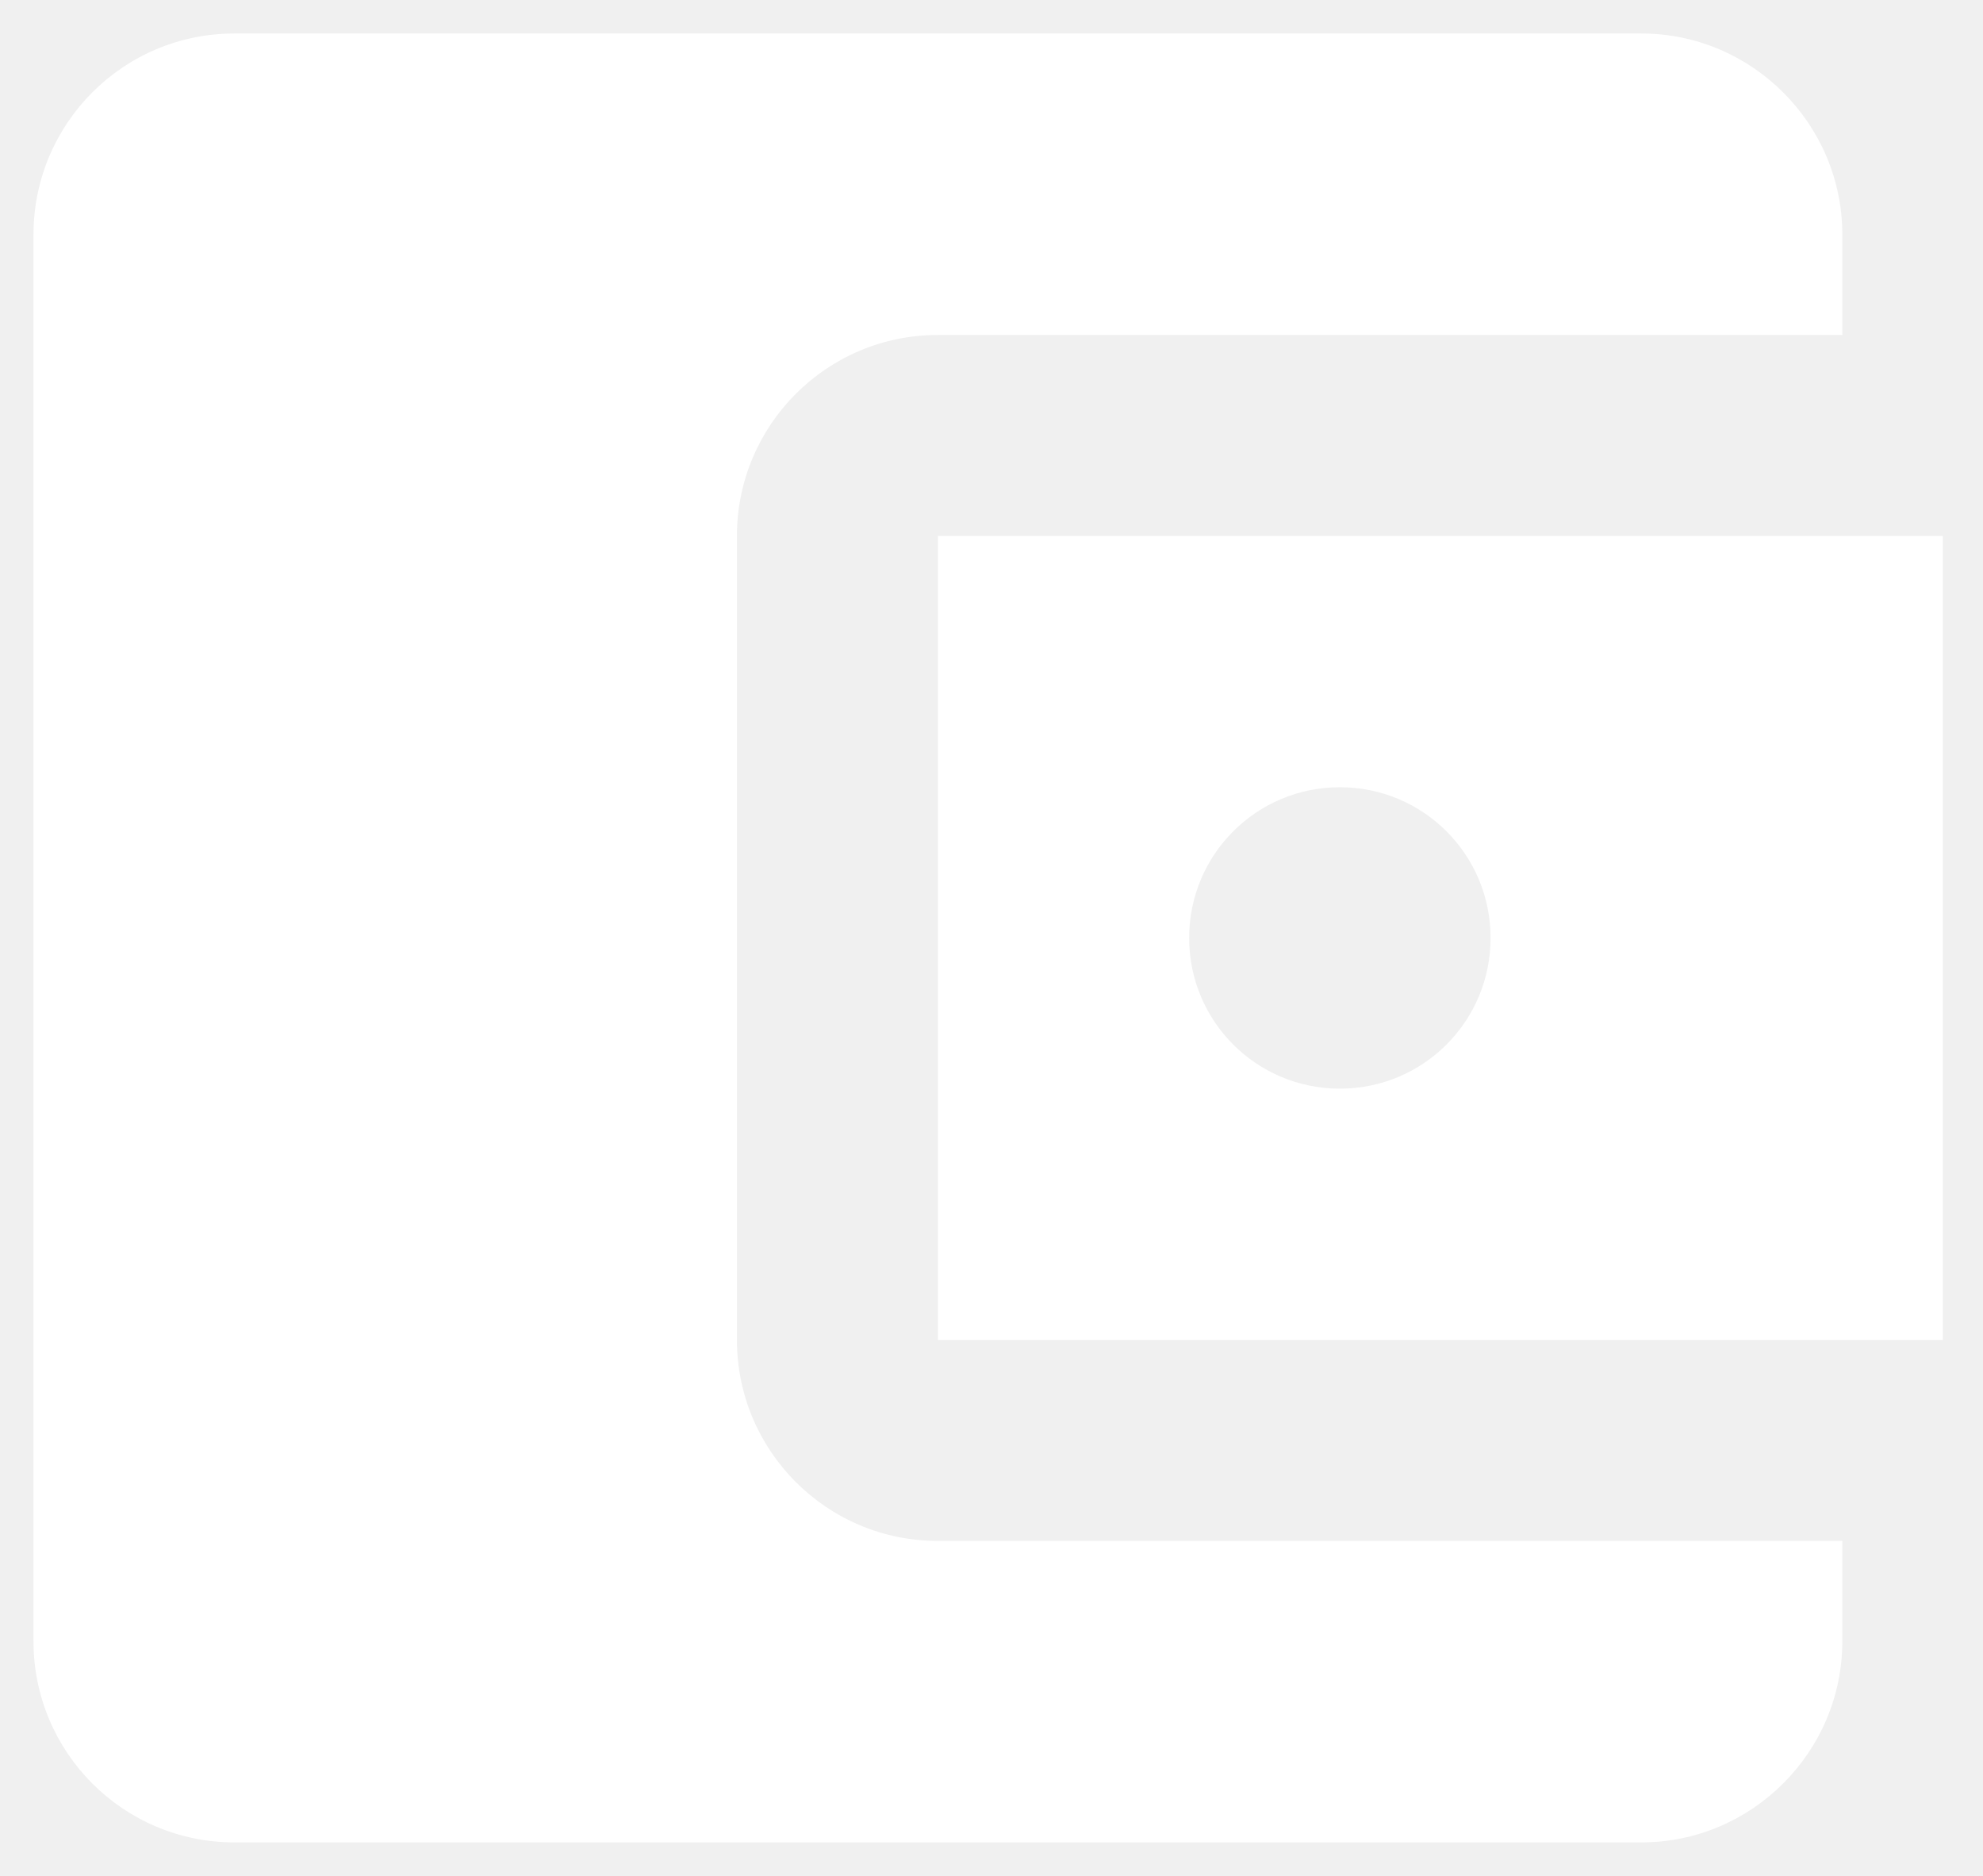
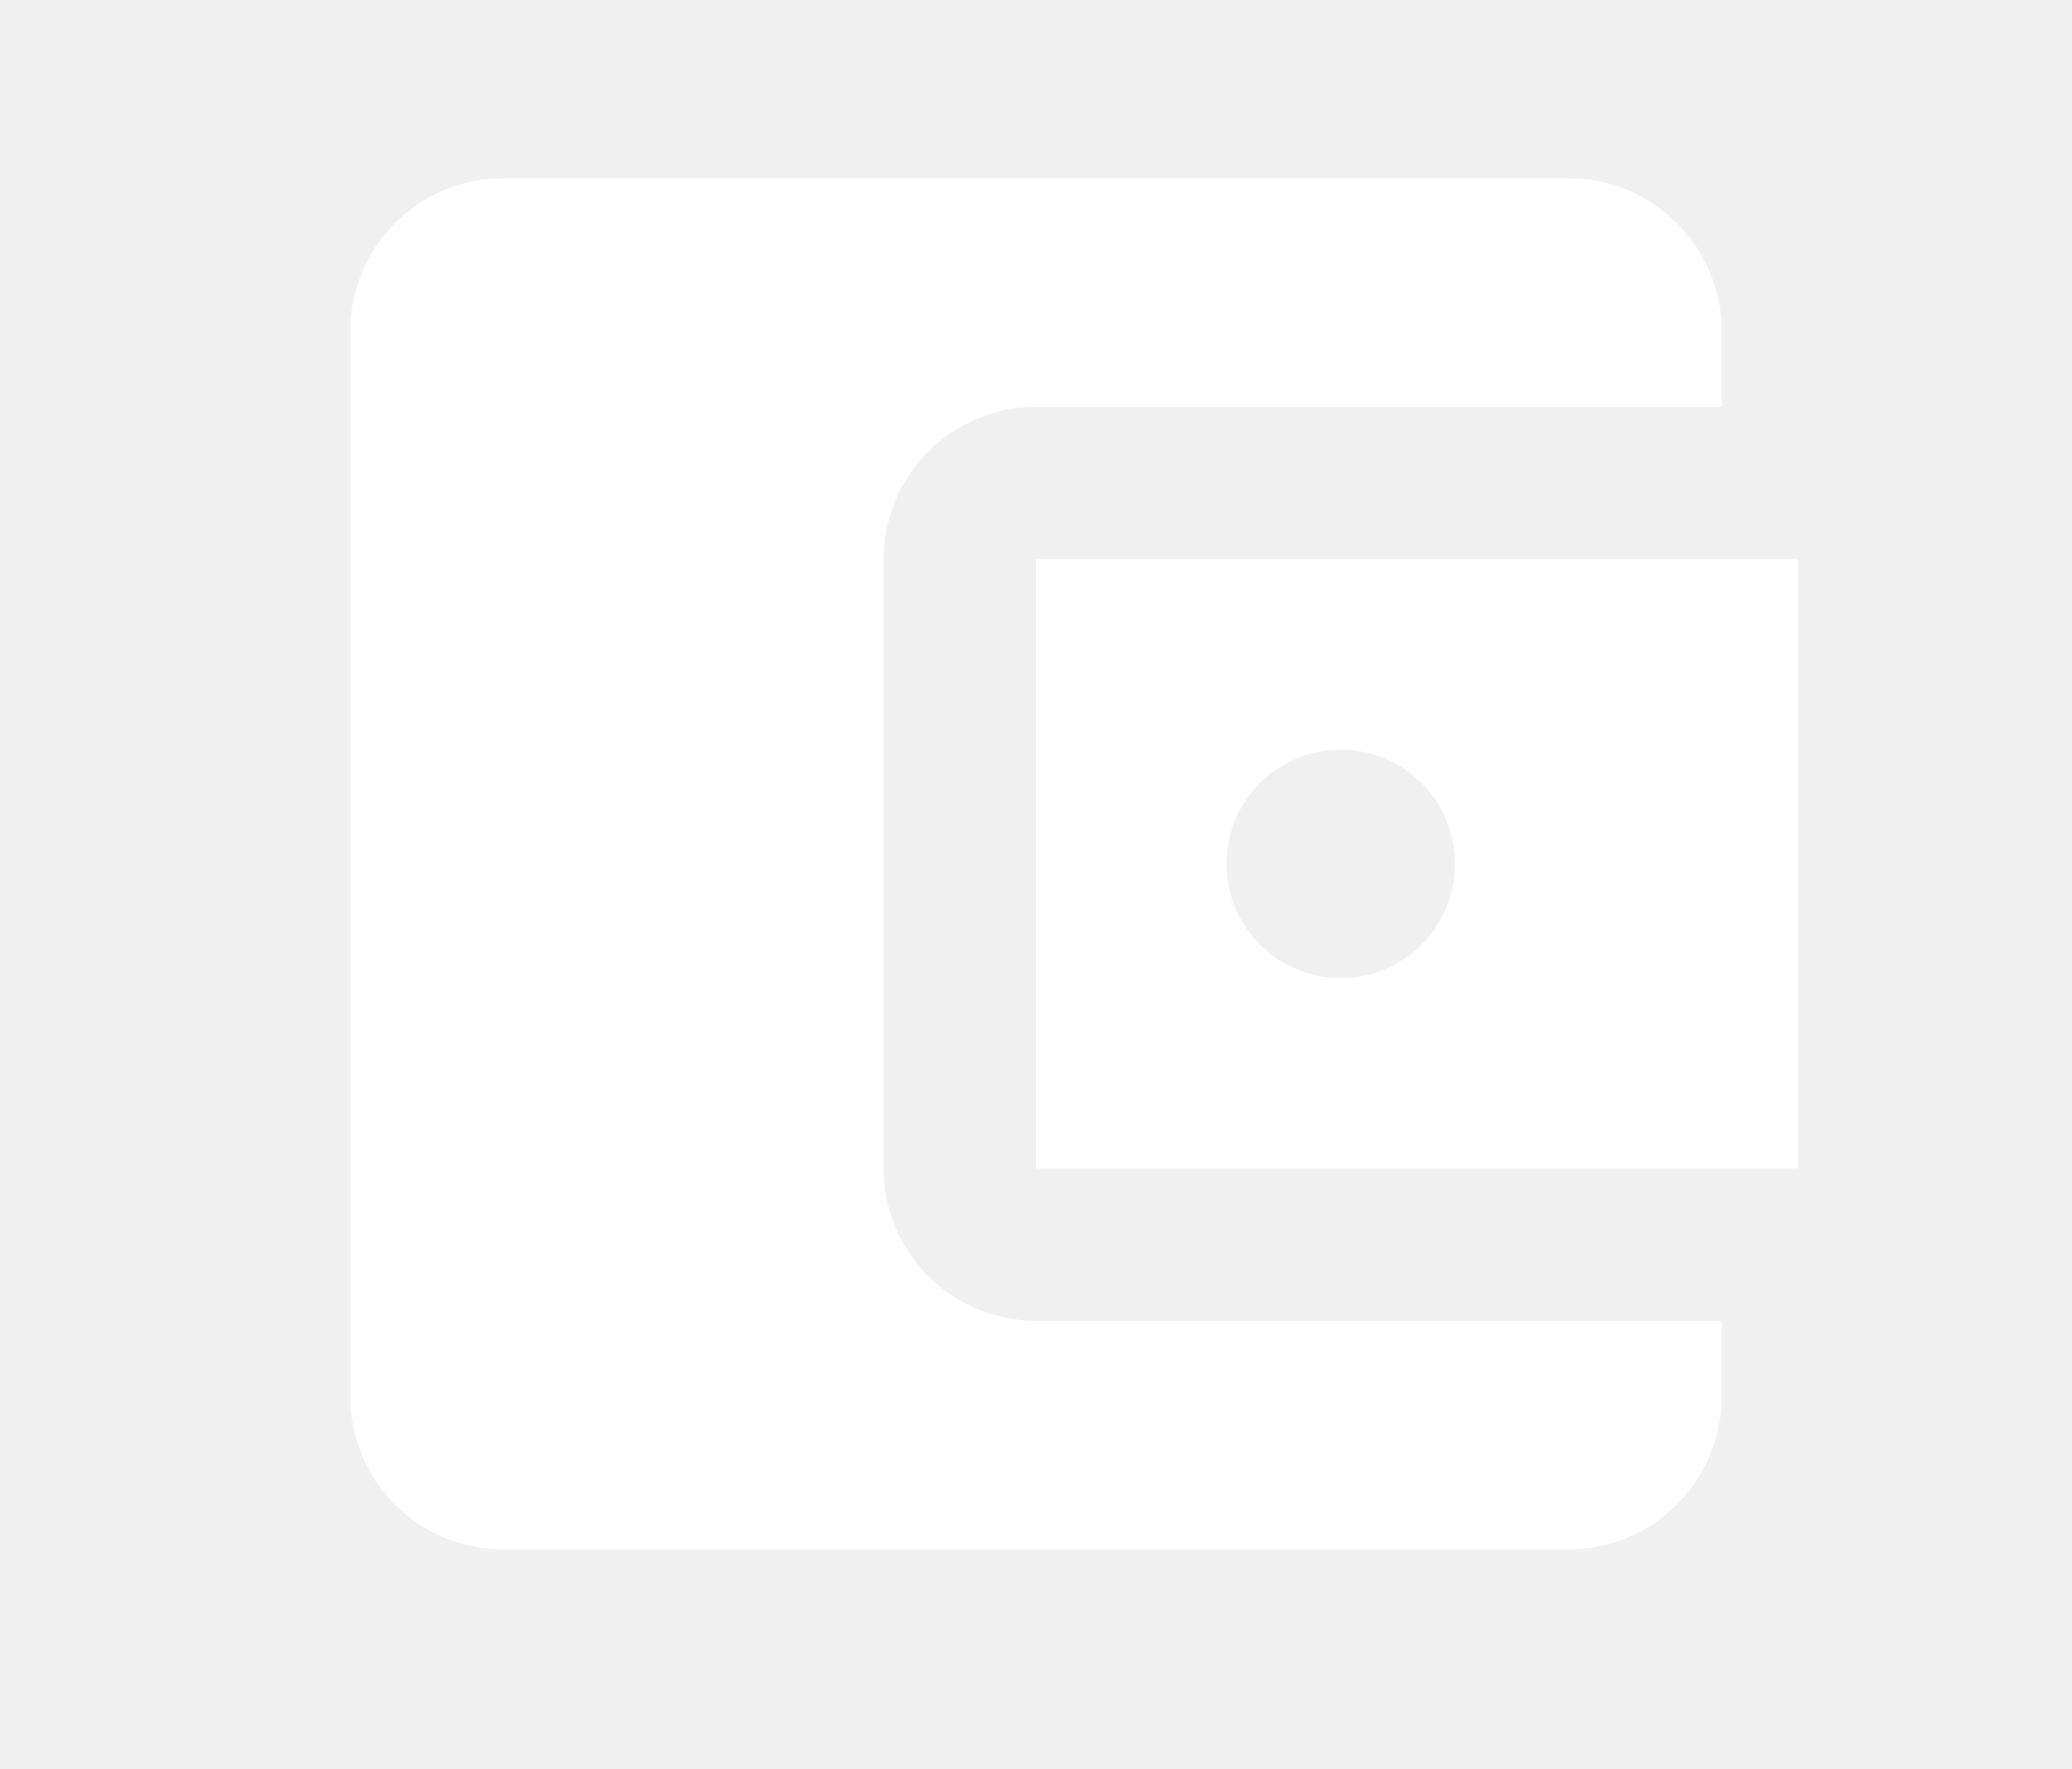
- <svg xmlns="http://www.w3.org/2000/svg" width="37" height="35" viewBox="0 0 37 35" fill="none">
+ <svg xmlns="http://www.w3.org/2000/svg" width="41" height="35" viewBox="-8 -2 51 40" fill="none">
  <path d="M34.375 28.75V30.625C34.375 32.688 32.688 34.375 30.625 34.375H4.375C2.294 34.375 0.625 32.688 0.625 30.625V4.375C0.625 2.312 2.294 0.625 4.375 0.625H30.625C32.688 0.625 34.375 2.312 34.375 4.375V6.25H17.5C15.419 6.25 13.75 7.938 13.75 10V25C13.75 27.062 15.419 28.75 17.5 28.75H34.375ZM17.5 25H36.25V10H17.5V25ZM25 20.312C23.444 20.312 22.188 19.056 22.188 17.5C22.188 15.944 23.444 14.688 25 14.688C26.556 14.688 27.812 15.944 27.812 17.5C27.812 19.056 26.556 20.312 25 20.312Z" fill="white" />
</svg>
